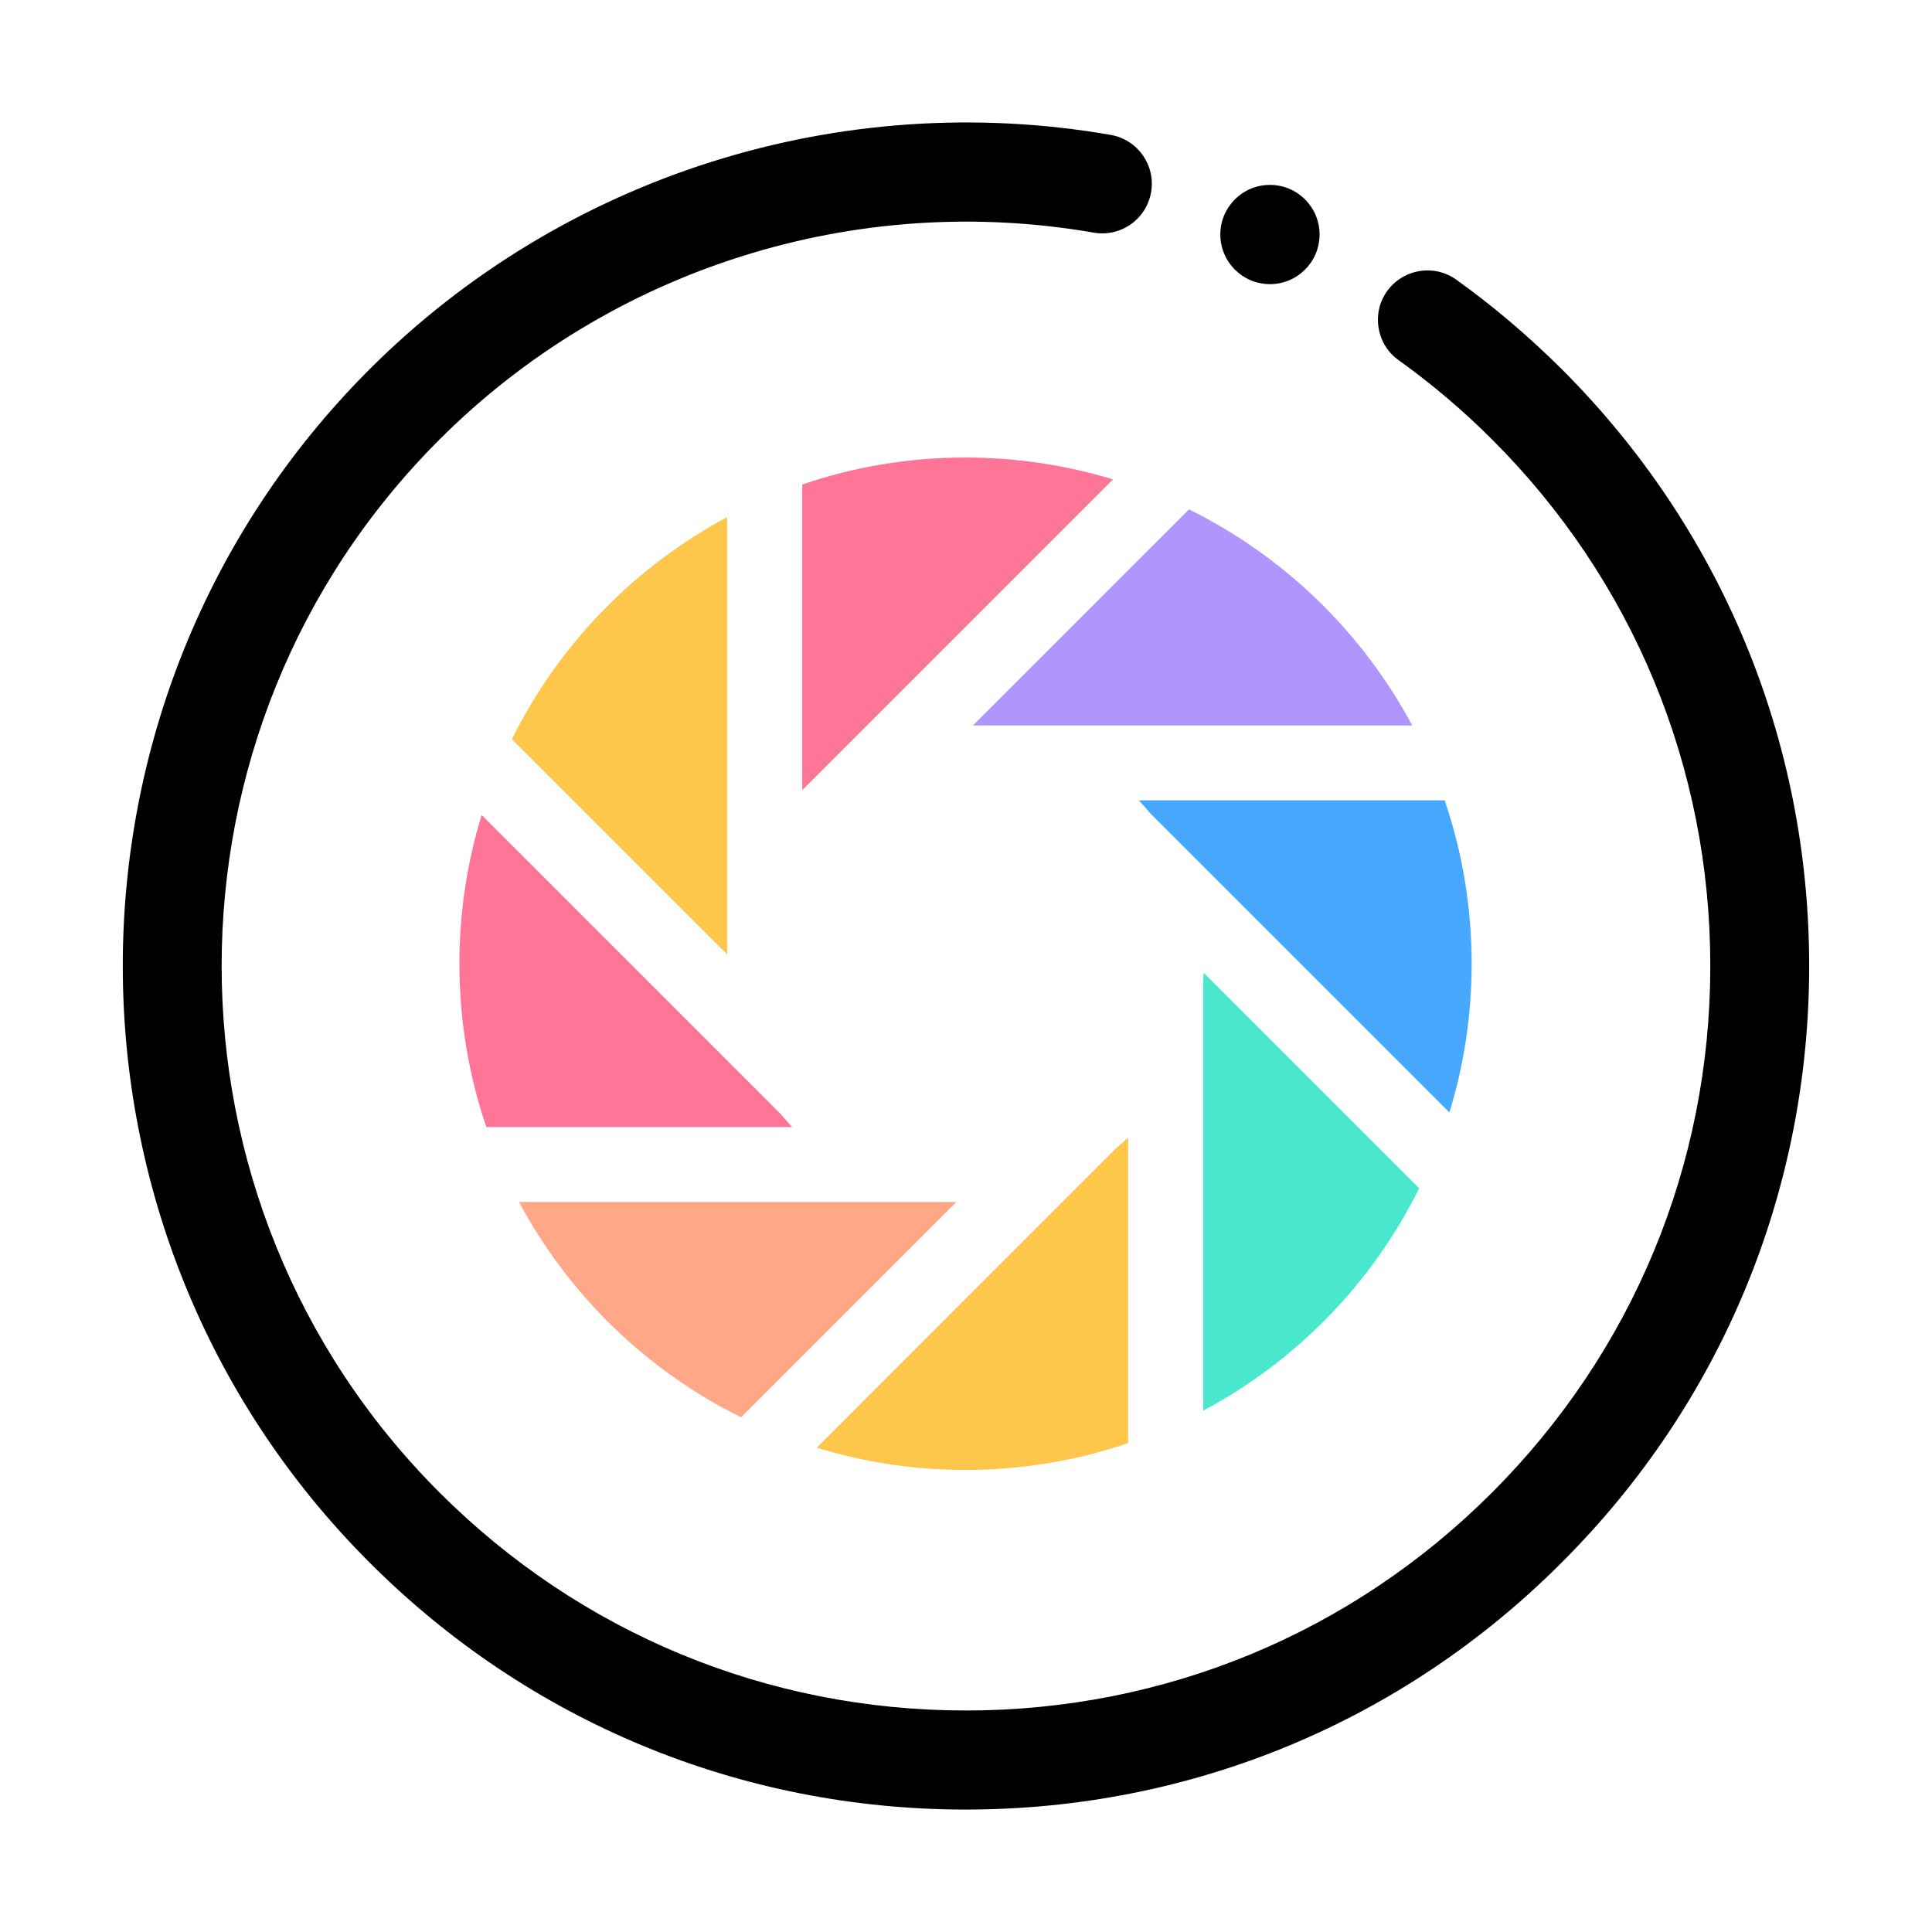
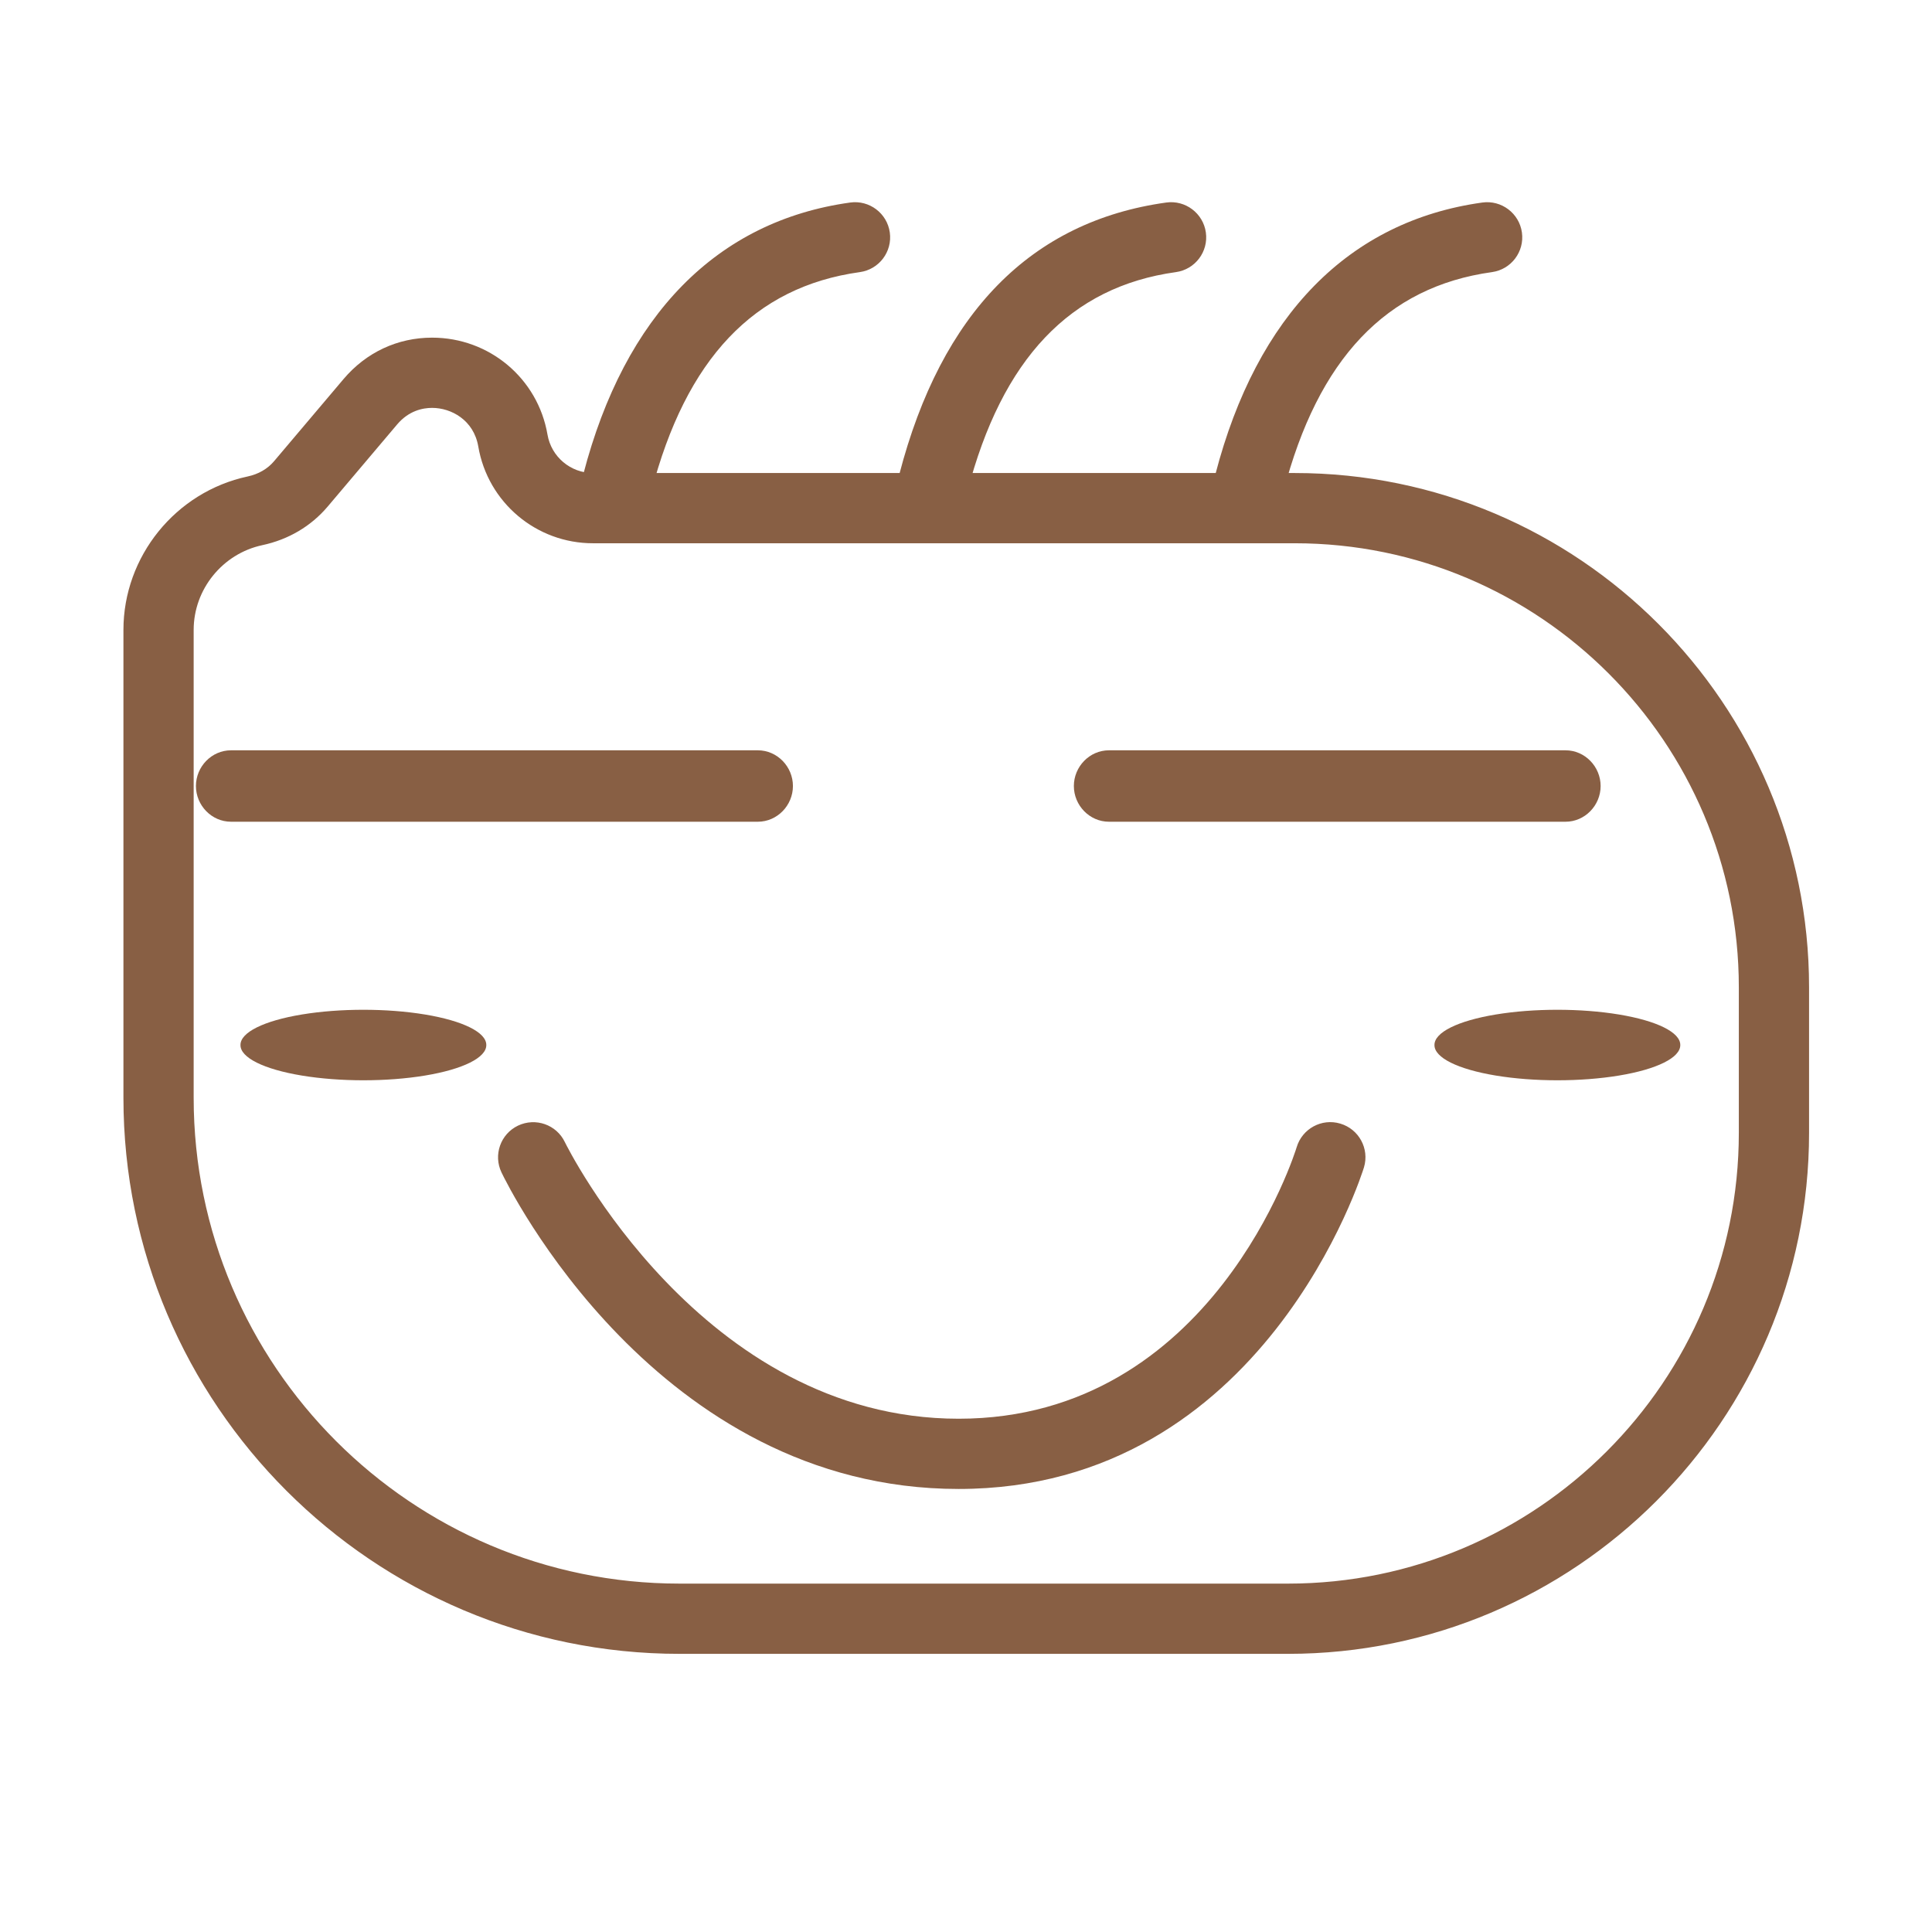
- <svg xmlns="http://www.w3.org/2000/svg" t="1627368561635" class="icon" viewBox="0 0 1024 1024" version="1.1" p-id="7194" width="200" height="200">
-   <defs>
-     <style type="text/css">@font-face { font-family: feedback-iconfont; src: url("//at.alicdn.com/t/font_1031158_1uhr8ri0pk5.eot?#iefix") format("embedded-opentype"), url("//at.alicdn.com/t/font_1031158_1uhr8ri0pk5.woff2") format("woff2"), url("//at.alicdn.com/t/font_1031158_1uhr8ri0pk5.woff") format("woff"), url("//at.alicdn.com/t/font_1031158_1uhr8ri0pk5.ttf") format("truetype"), url("//at.alicdn.com/t/font_1031158_1uhr8ri0pk5.svg#iconfont") format("svg"); }
- </style>
-   </defs>
-   <path d="M511.9 959.1c-119.4 0-231.7-46.5-316.1-131-174.3-174.3-174.3-458 0-632.3C298.5 93.1 445.4 46.6 588.7 71.5c14.3 2.5 23.9 16.1 21.4 30.4-2.5 14.3-16.1 23.9-30.4 21.4-126.5-22-256.2 19.1-346.8 109.7C79 386.8 79 637.1 232.9 791c74.5 74.5 173.6 115.6 279 115.6s204.5-41 279-115.6 115.6-173.6 115.6-279-41-204.5-115.6-279c-15.4-15.4-32-29.5-49.6-42.1-11.8-8.4-14.5-24.9-6.1-36.6 8.5-11.8 24.9-14.5 36.6-6.1 19.9 14.2 38.7 30.3 56.1 47.6 84.4 84.4 131 196.7 131 316.1 0 119.4-46.5 231.7-131 316.1-84.3 84.6-196.6 131.1-316 131.1z" p-id="7195" />
-   <path d="M673.1 124.3m-26.3 0a26.3 26.3 0 1 0 52.6 0 26.3 26.3 0 1 0-52.6 0Z" p-id="7196" />
-   <path d="M413.9 590.6L255.3 432c-7.7 24.9-11.8 51.4-11.8 78.8 0 30.3 5 59.4 14.3 86.6h162.1c-2-2.2-4.1-4.5-6-6.8z m0 0" fill="#FE7598" p-id="7197" />
-   <path d="M765.7 424.2H603.6c2.1 2.2 4.1 4.5 6 6.8l158.6 158.6c7.7-24.9 11.8-51.4 11.8-78.8 0-30.3-5-59.4-14.3-86.6z m0 0" fill="#46A8FF" p-id="7198" />
-   <path d="M748.5 384.5C722 335 680.6 294.9 630.2 270L515.7 384.5h232.8z m0 0" fill="#B095FF" p-id="7199" />
-   <path d="M275.1 637.1c26.3 49.2 67.5 89.3 117.7 114.1l114.1-114.1H275.1z m0 0" fill="#FFA786" p-id="7200" />
-   <path d="M637.7 519.8v227.9c49.4-26.3 89.6-67.6 114.5-117.9L638 515.6l-0.3 4.2z m0 0" fill="#49E8CE" p-id="7201" />
-   <path d="M511.8 242.5c-30.3 0-59.4 5-86.6 14.3v162l164.7-164.7c-24.7-7.5-51-11.6-78.1-11.6z m0 0" fill="#FE7598" p-id="7202" />
-   <path d="M432.9 767.3c24.9 7.7 51.4 11.8 78.8 11.8 30.2 0 59.2-5 86.2-14.2V603c-2.1 1.9-4.2 3.8-6.4 5.6L432.9 767.3z m0 0M385.4 274.1c-49.2 26.3-89.3 67.6-114.1 117.7l114.1 114.1V274.1z m0 0" fill="#FFC64C" p-id="7203" />
+ <svg xmlns="http://www.w3.org/2000/svg" height="128" viewBox="0 0 1024 1024" width="128">
+   <g fill="#885f44">
+     <path d="m327.185 274.698c-1.564 0-3.126-.191-4.708-.6-9.942-2.59-15.904-12.751-13.323-22.694 21.957-84.439 70.871-134.253 141.469-144.059 10.143-1.409 19.576 5.68 20.994 15.878 1.417 10.188-5.69 19.585-15.868 21.003-56.038 7.779-92.192 45.906-110.568 116.539-2.182 8.38-9.724 13.932-17.995 13.932zm167.498.009c-1.564 0-3.126-.2-4.708-.609-9.942-2.59-15.904-12.751-13.323-22.703 22.285-85.639 69.889-134.098 141.487-144.05 10.125-1.409 19.576 5.68 20.994 15.878 1.417 10.188-5.69 19.585-15.868 21.003-56.021 7.779-92.192 45.906-110.587 116.548-2.182 8.371-9.724 13.932-17.995 13.932zm167.534-.027c-1.564 0-3.126-.191-4.708-.6-9.942-2.59-15.904-12.751-13.323-22.694 21.957-84.422 70.871-134.234 141.469-144.041 10.125-1.409 19.576 5.68 20.994 15.878 1.417 10.188-5.69 19.585-15.868 21.003-56.038 7.779-92.21 45.896-110.568 116.522-2.181 8.378-9.724 13.931-17.995 13.931z" />
+     <path d="m682.719 876.573h-322.562c-162.517 0-294.735-132.217-294.735-294.735v-247.966c0-38.971 27.684-73.17 65.835-81.331 5.707-1.218 10.542-4.008 13.996-8.088l36.863-43.579c11.979-14.132 28.628-21.912 46.913-21.912 30.319 0 56.038 21.603 61.147 51.358a24.513 24.513 0 0 0 24.211 20.394h371.877c150.303 0 272.577 122.274 272.577 272.577v77.16c0 152.256-123.873 276.121-276.122 276.121zm-453.689-660.386c-5.053 0-12.378 1.518-18.503 8.734l-36.863 43.588c-8.834 10.424-20.812 17.486-34.627 20.44-21.085 4.508-36.39 23.402-36.39 44.923v247.966c0 141.987 115.513 257.509 257.509 257.509h322.562c131.726 0 238.896-107.17 238.896-238.896v-77.16c0-129.773-105.57-235.351-235.351-235.351h-371.876a61.638 61.638 0 0 1 -60.892-51.313c-2.418-14.04-14.378-20.438-24.466-20.438z" />
+     <path d="m401.654 435.537h-279.193c-10.288 0-18.613-8.652-18.613-18.931s8.325-18.931 18.613-18.931h279.194c10.288 0 18.613 8.652 18.613 18.931s-8.326 18.931-18.614 18.931zm428.097 0h-241.968c-10.288 0-18.613-8.652-18.613-18.931s8.325-18.931 18.613-18.931h241.968c10.288 0 18.613 8.652 18.613 18.931s-8.326 18.931-18.613 18.931zm-321.655 353.643c-160.209 0-239.023-160.927-242.294-167.77-4.435-9.27-.509-20.358 8.743-24.802 9.306-4.417 20.394-.536 24.83 8.715.709 1.463 72.216 146.632 208.723 146.632 134.889 0 178.731-142.432 179.149-143.877 2.927-9.834 13.269-15.505 23.139-12.542 9.87 2.927 15.487 13.278 12.56 23.139-.51 1.698-52.495 170.504-214.849 170.504z" />
+     <path d="m127.459 553.887a65.145 18.613 0 1 0 130.289 0 65.145 18.613 0 1 0 -130.289 0z" />
+     <path d="m760.297 553.887a65.145 18.613 0 1 0 130.289 0 65.145 18.613 0 1 0 -130.289 0z" />
+   </g>
</svg>
